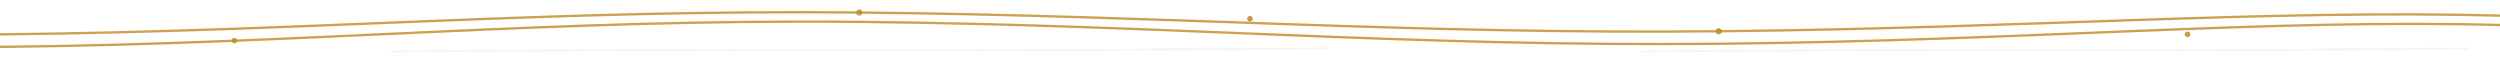
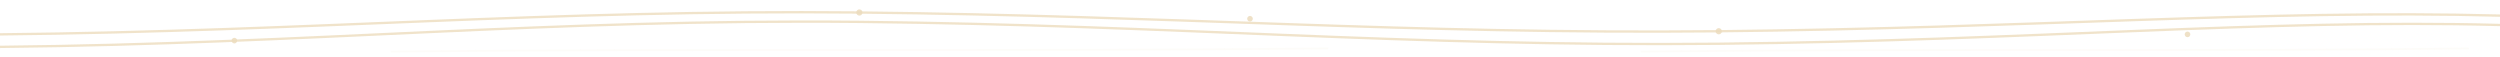
- <svg xmlns="http://www.w3.org/2000/svg" width="1600" height="36" viewBox="0 0 1600 36">
+ <svg xmlns="http://www.w3.org/2000/svg" opacity="0.3" width="1600" height="36" viewBox="0 0 1600 36">
  <g fill="none" stroke="#C08A24" stroke-opacity="0.8" stroke-width="1.5">
    <path d="M0 30 C200 28 350 12 550 14 C750 16 900 30 1100 28 C1300 26 1450 12 1600 16" />
    <path d="M0 22 C200 20 350 6 550 8 C750 10 900 22 1100 20 C1300 18 1450 6 1600 10" />
    <circle cx="550" cy="8" r="2" fill="#C08A24" fill-opacity="0.85" stroke="none" />
    <circle cx="1100" cy="20" r="2" fill="#C08A24" fill-opacity="0.85" stroke="none" />
  </g>
  <g fill="#C08A24" fill-opacity="0.85">
    <circle cx="150" cy="26" r="1.8" />
    <circle cx="800" cy="12" r="1.8" />
    <circle cx="1400" cy="22" r="1.8" />
  </g>
  <g fill="none" stroke="#EFE4CC" stroke-opacity="0.4" stroke-width="1.2">
    <path d="M250 33 C450 31 650 33 850 31 M1050 33 C1250 31 1420 33 1580 31" />
  </g>
</svg>
